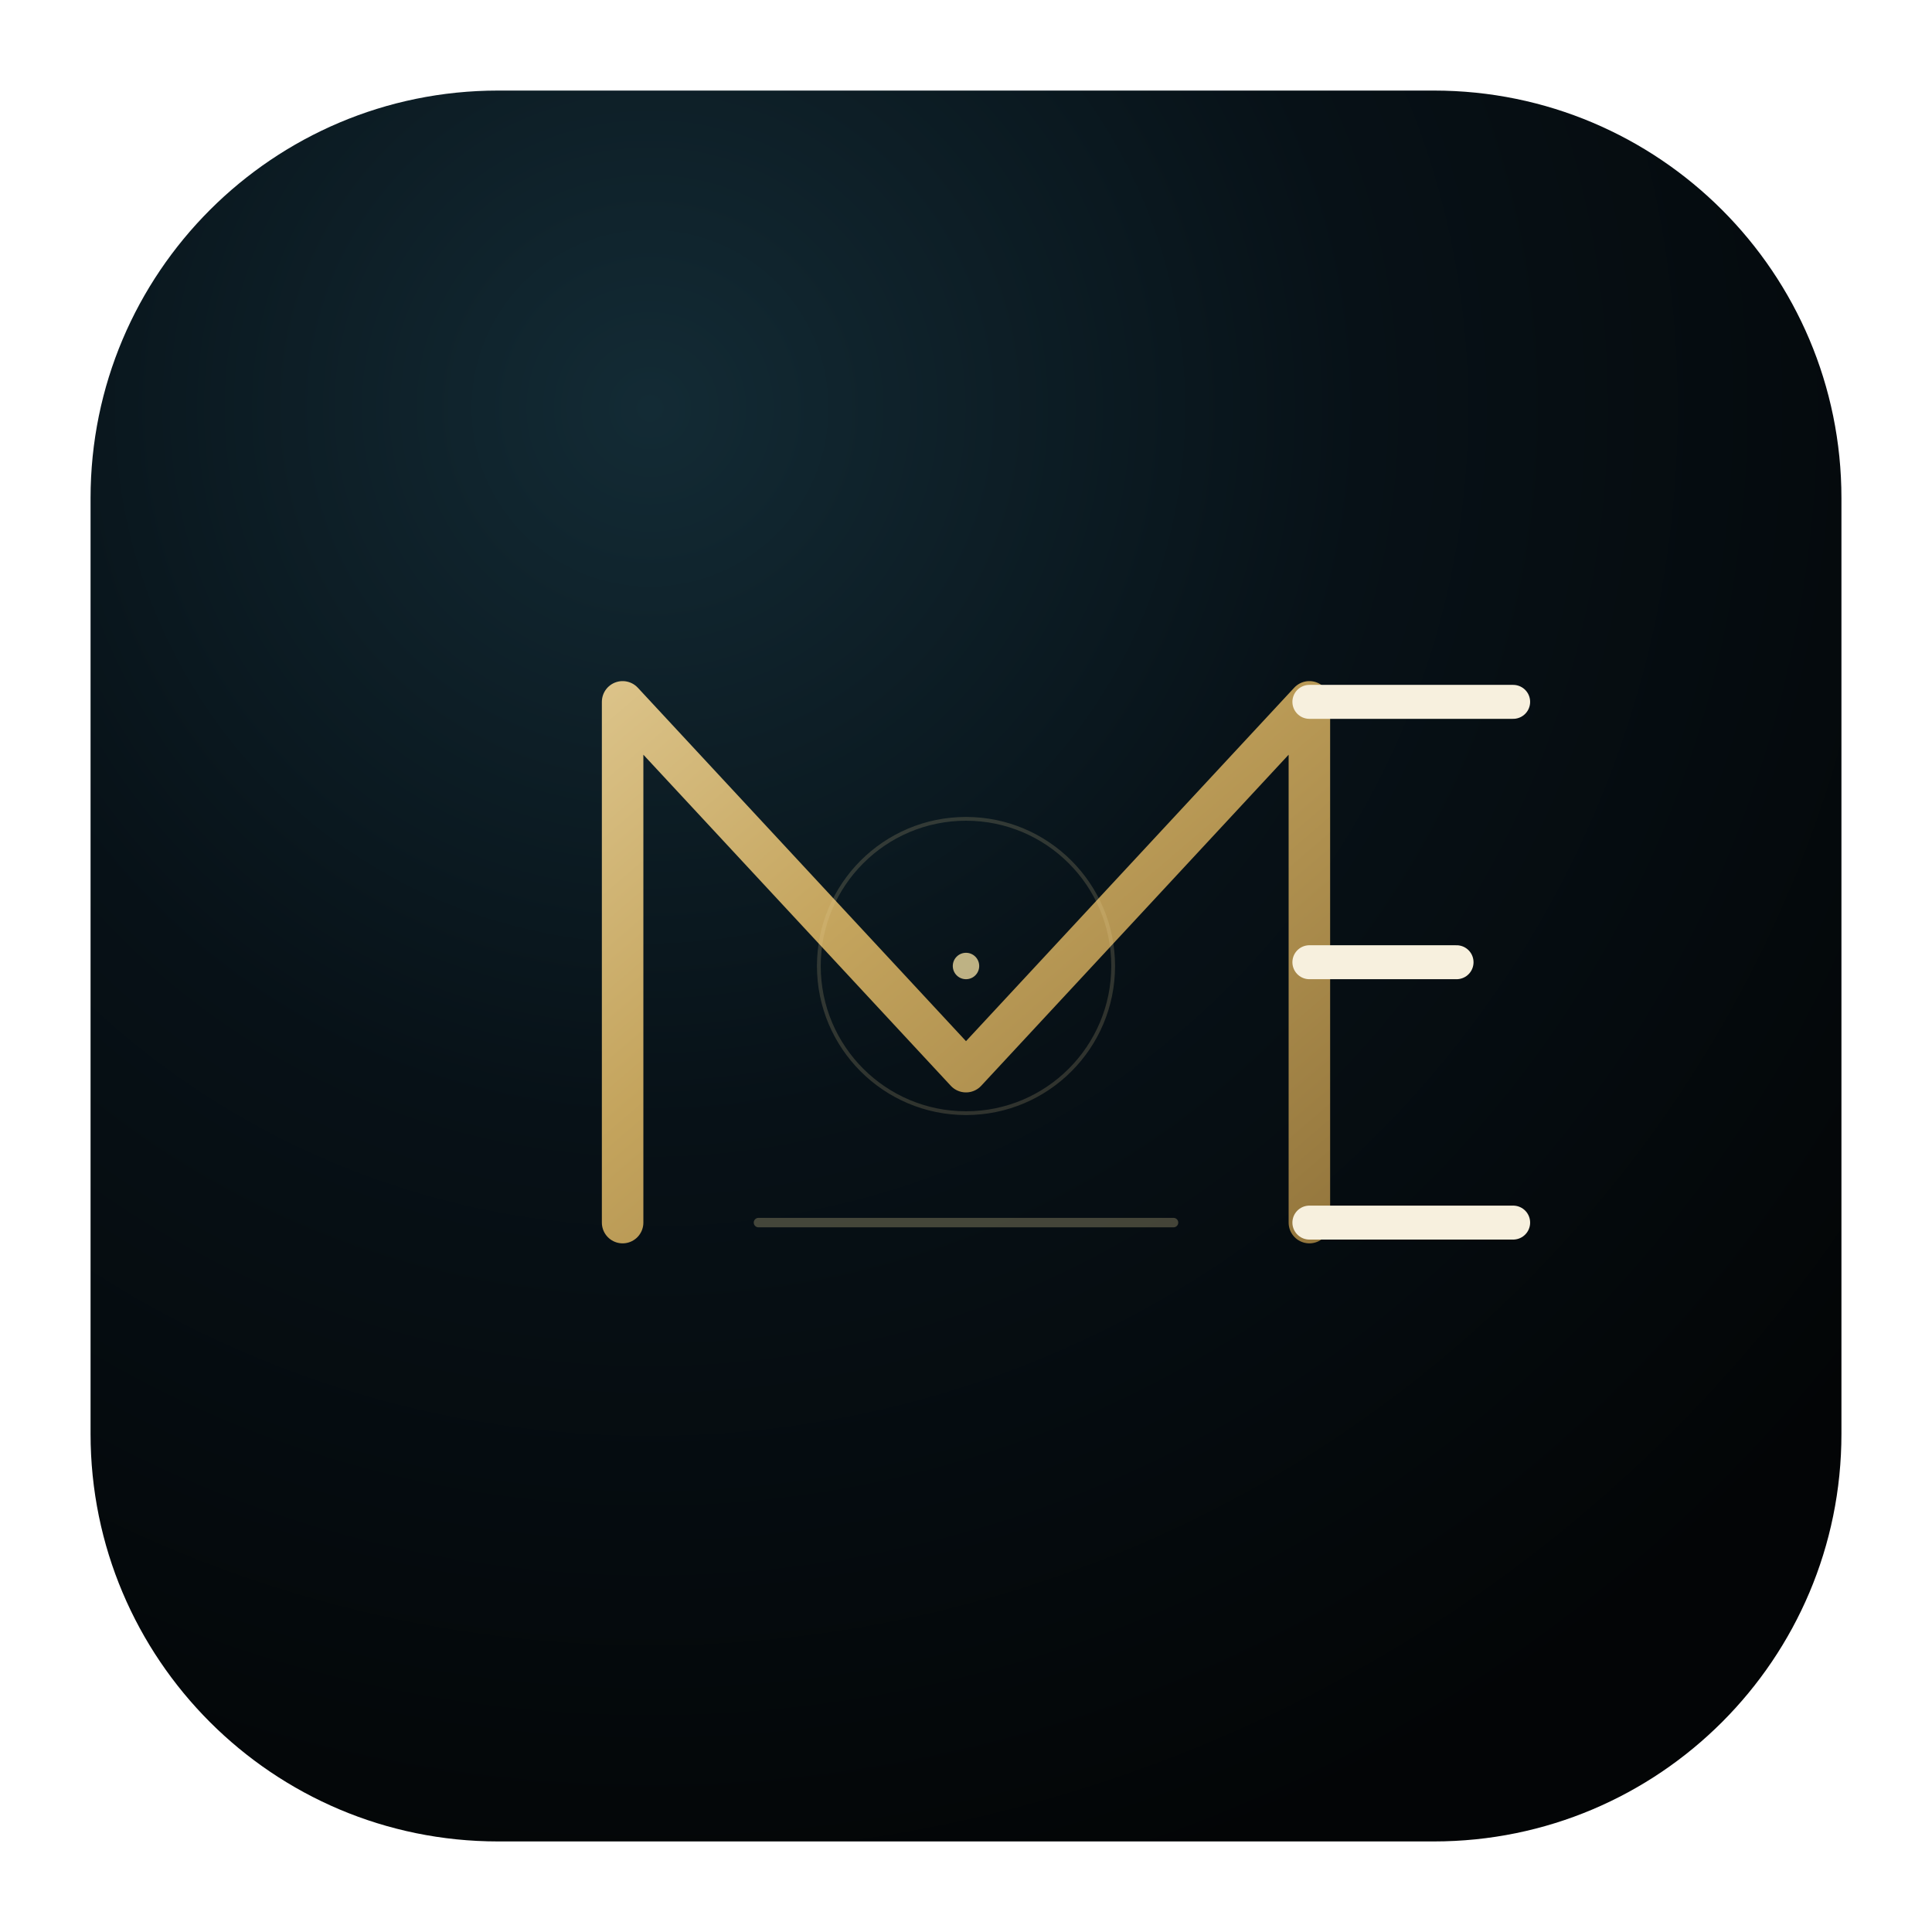
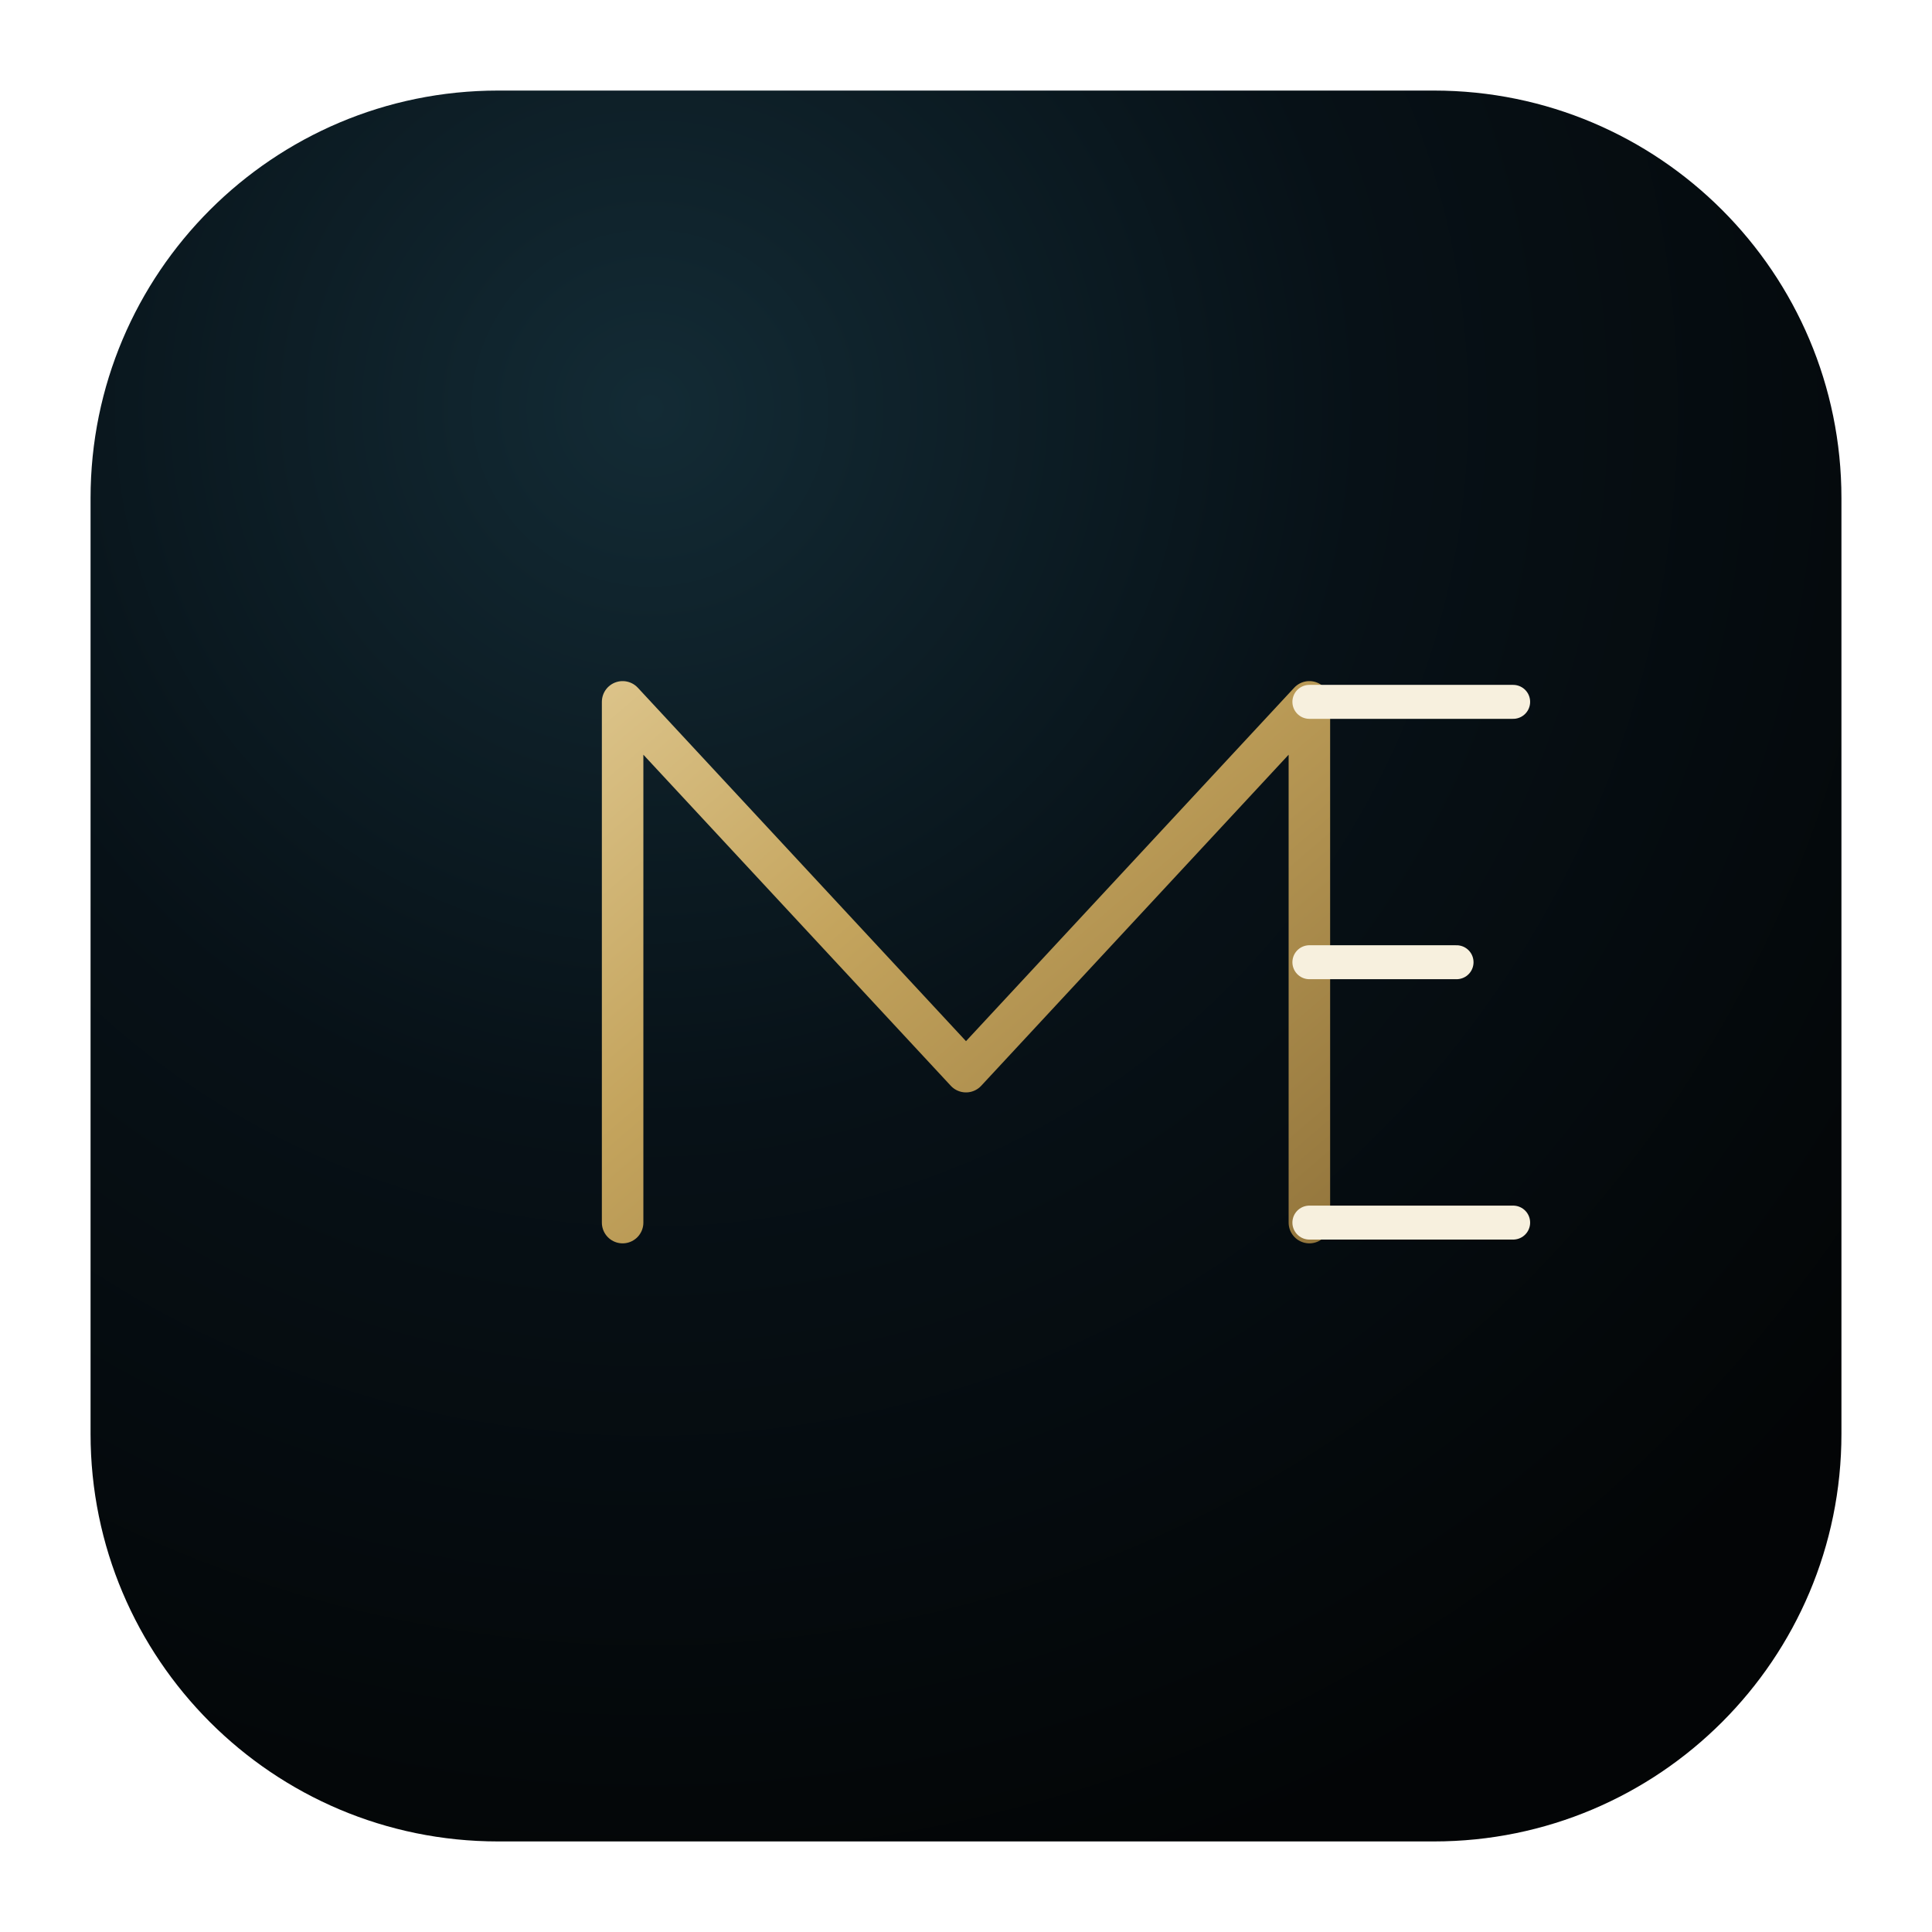
<svg xmlns="http://www.w3.org/2000/svg" width="1024" height="1024" viewBox="0 0 1024 1024" fill="none">
  <defs>
    <radialGradient id="bg" cx="0" cy="0" r="1" gradientUnits="userSpaceOnUse" gradientTransform="translate(340 220) rotate(49) scale(820)">
      <stop stop-color="#132B35" />
      <stop offset="0.46" stop-color="#071117" />
      <stop offset="1" stop-color="#030506" />
    </radialGradient>
    <linearGradient id="gold" x1="216" y1="170" x2="796" y2="848" gradientUnits="userSpaceOnUse">
      <stop stop-color="#F8E9BF" />
      <stop offset="0.44" stop-color="#C4A45D" />
      <stop offset="1" stop-color="#725626" />
    </linearGradient>
-     <linearGradient id="blue" x1="320" y1="282" x2="780" y2="680" gradientUnits="userSpaceOnUse">
-       <stop stop-color="#78E7FF" />
-       <stop offset="1" stop-color="#176A82" />
-     </linearGradient>
  </defs>
  <rect x="48" y="48" width="928" height="928" rx="216" fill="url(#bg)" />
  <path d="M330 648V372L512 568L694 372V648" stroke="url(#gold)" stroke-width="22" stroke-linecap="round" stroke-linejoin="round" />
  <path d="M694 372H802M694 510H772M694 648H802" stroke="#F7F0DE" stroke-width="18" stroke-linecap="round" />
-   <path d="M402 648H622" stroke="#E7D49B" stroke-width="5" stroke-linecap="round" opacity="0.28" />
-   <circle cx="512" cy="512" r="78" stroke="#E7D49B" stroke-width="2" opacity="0.18" />
-   <circle cx="512" cy="512" r="7" fill="#E7D49B" opacity="0.82" />
</svg>
